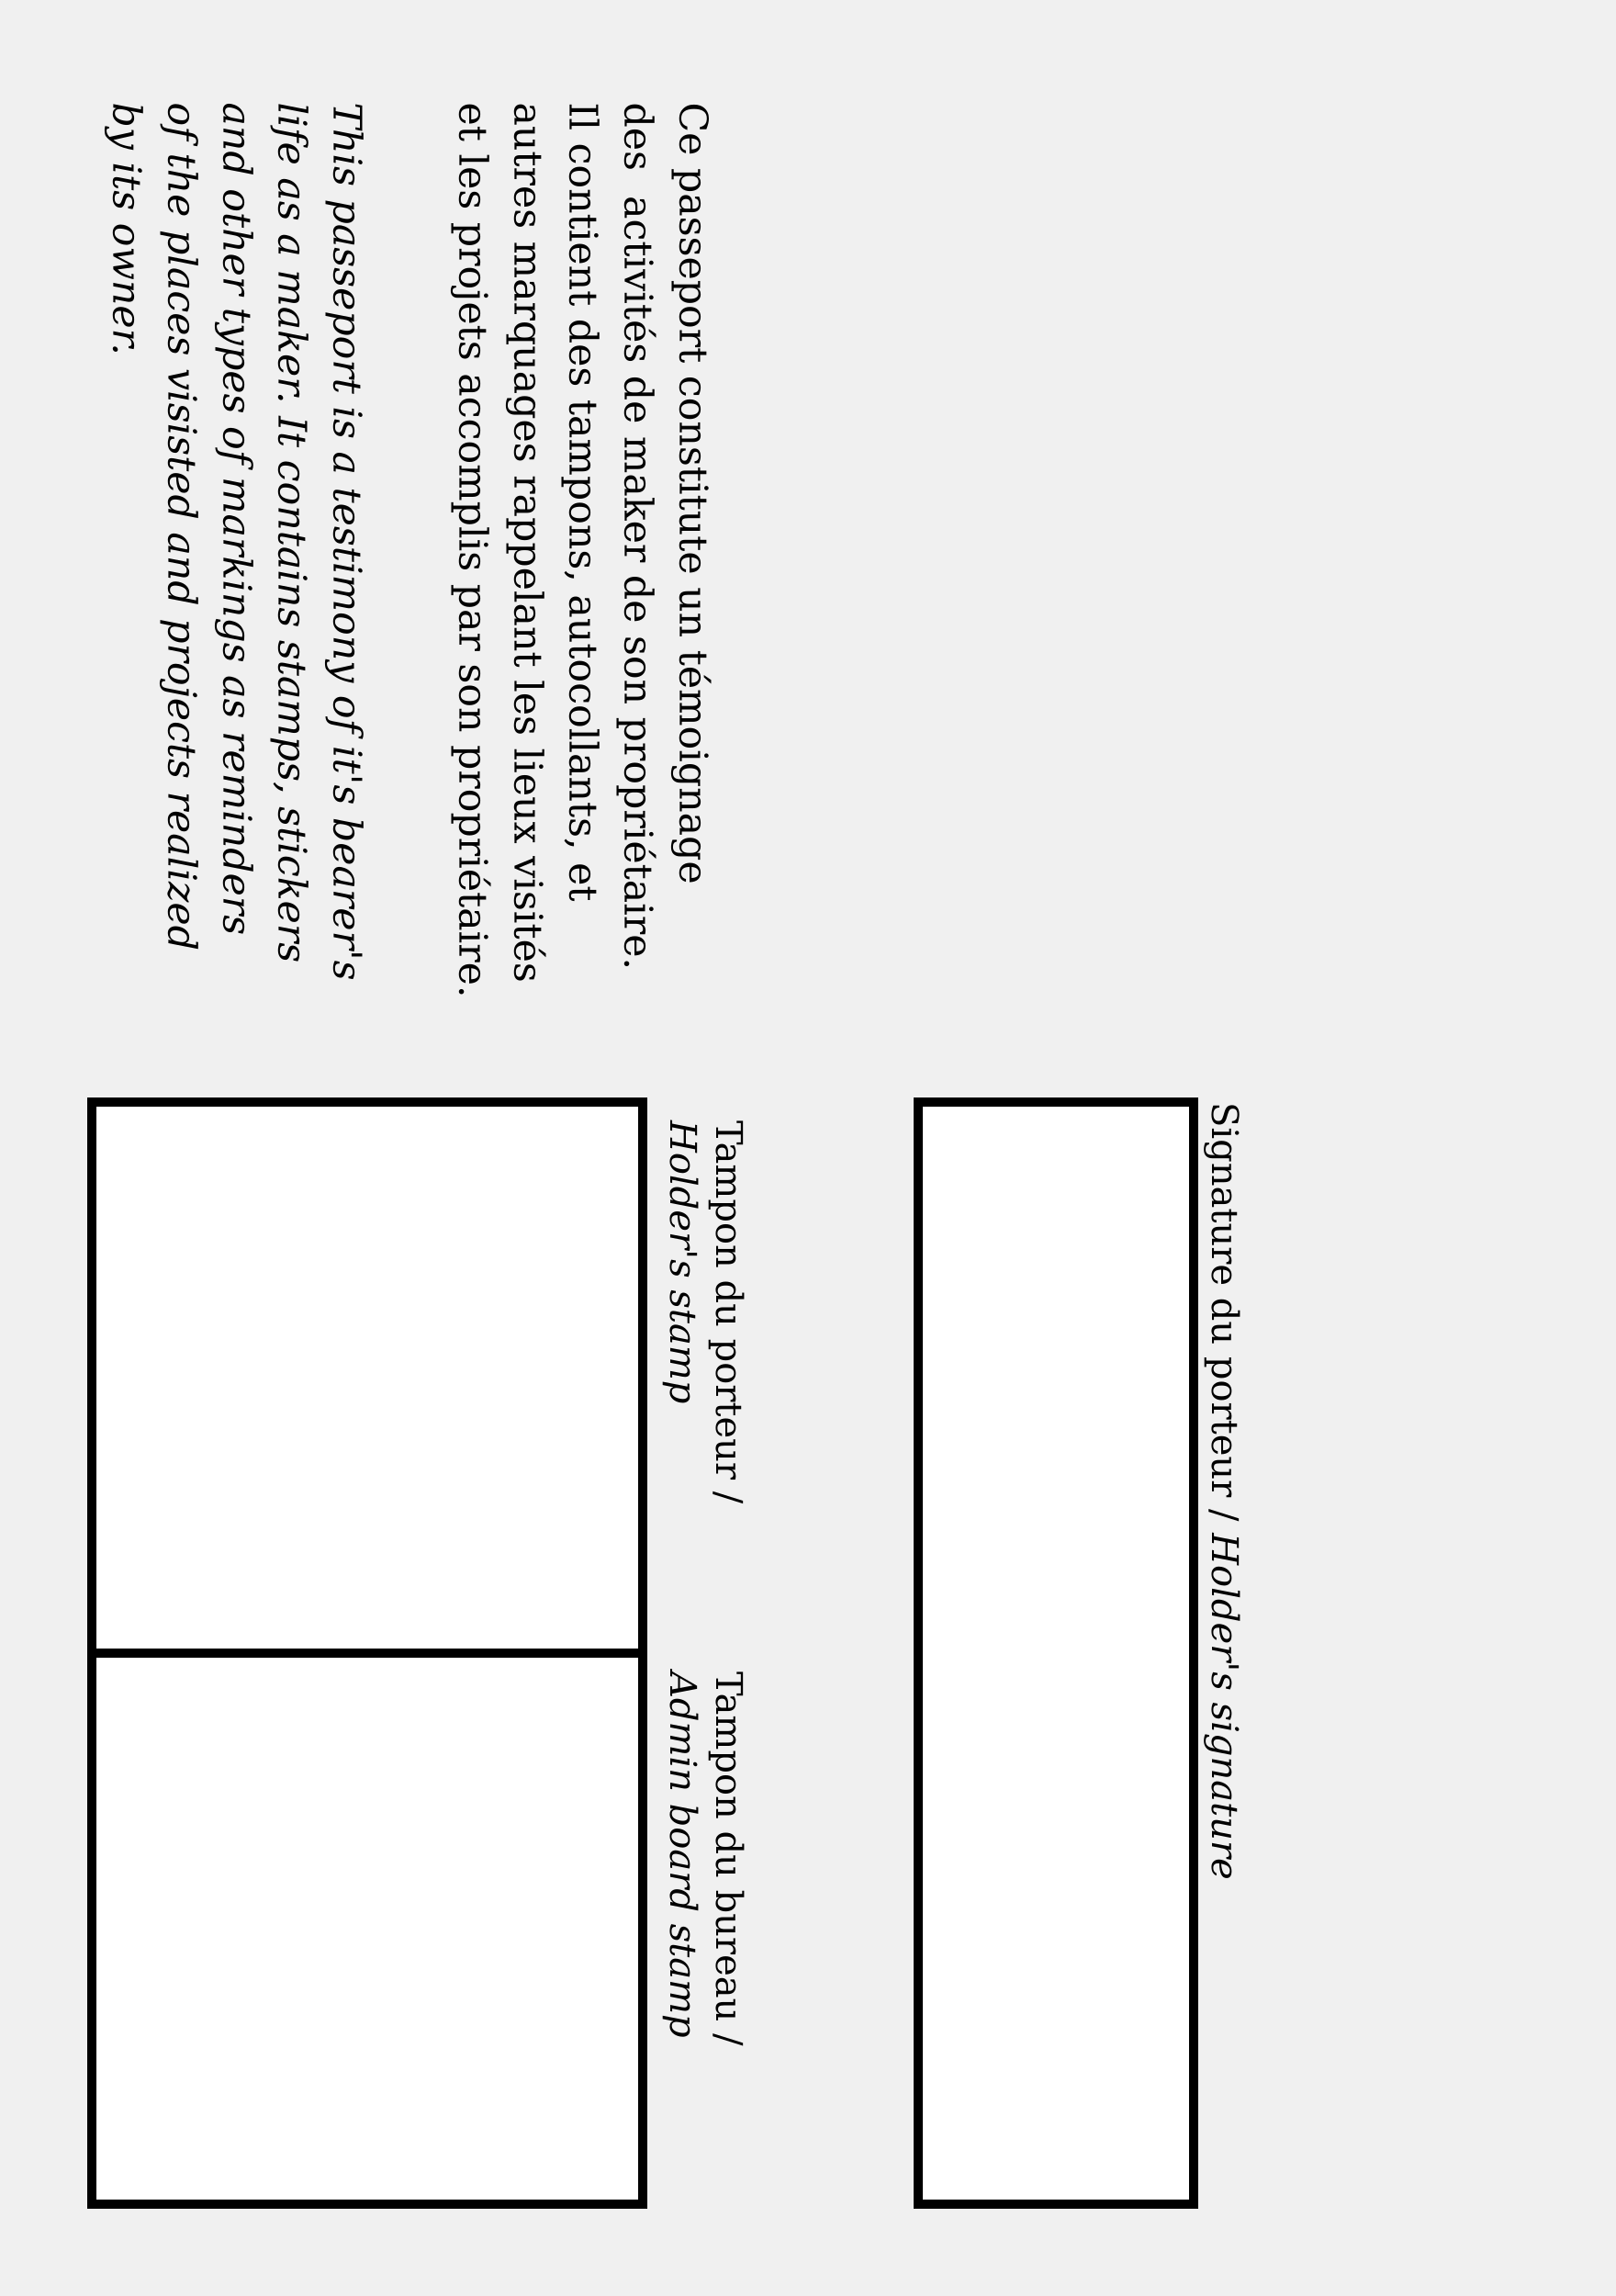
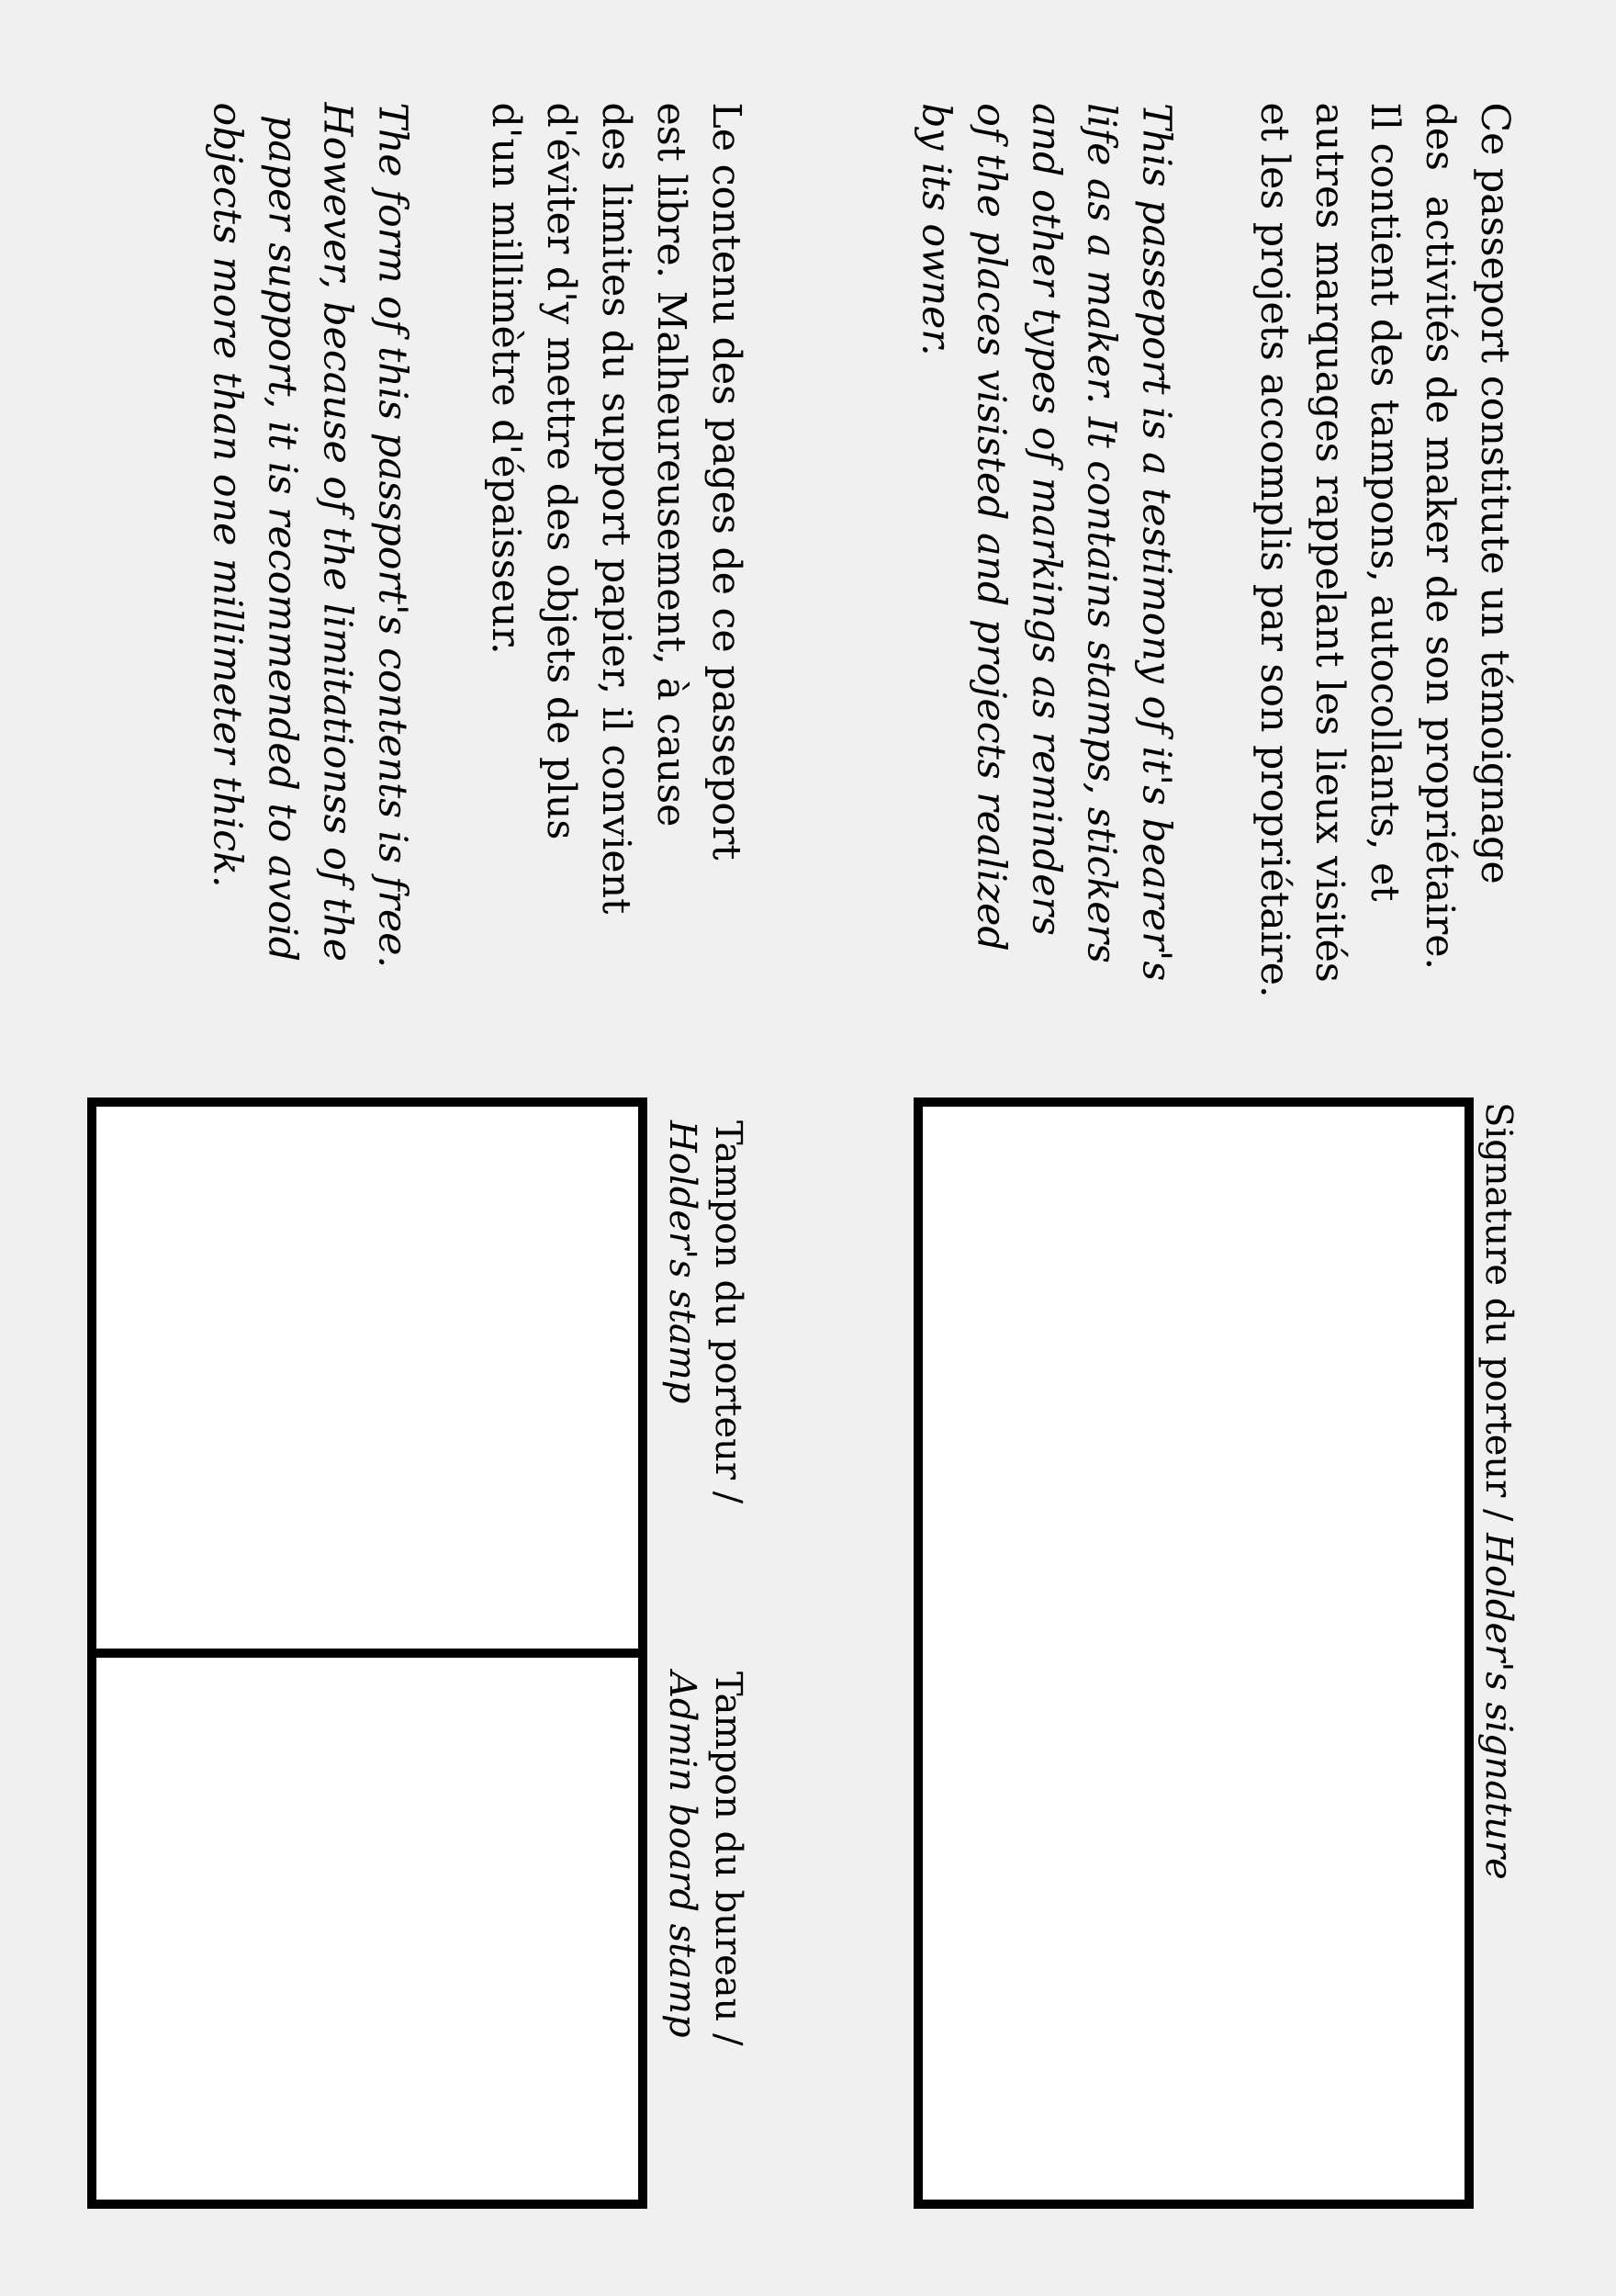
<svg xmlns="http://www.w3.org/2000/svg" width="880" height="1250" viewBox="0 0 880 1250" version="1.1" id="svg22">
  <defs id="defs26" />
-   <g id="stamps" stroke="#000000" fill="#ffffff" stroke-width="5">
-     <text x="0" y="0" transform="translate(390,610)rotate(90)" font-size="20" font-family="DejaVu Serif" stroke="none" fill="#000000" id="text4">Tampon du porteur / <tspan font-style="italic" x="0" y="25" id="tspan2">Holder's stamp</tspan>
+   <g id="stamps" stroke-width="5" stroke="#000000" fill="#ffffff">
+     <text x="0" y="0" transform="translate(390,610)rotate(90)" font-size="20" id="text4" font-family="DejaVu Serif" stroke="none" fill="#000000">Tampon du porteur / <tspan font-style="italic" x="0" y="25" id="tspan2">Holder's stamp</tspan>
    </text>
-     <text x="0" y="0" transform="translate(390,910)rotate(90)" font-size="20" font-family="DejaVu Serif" stroke="none" fill="#000000" id="text8">Tampon du bureau / <tspan font-style="italic" x="0" y="25" id="tspan6">Admin board stamp</tspan>
+     <text x="0" y="0" transform="translate(390,910)rotate(90)" font-size="20" id="text8" font-family="DejaVu Serif" stroke="none" fill="#000000">Tampon du bureau / <tspan font-style="italic" x="0" y="25" id="tspan6">Admin board stamp</tspan>
    </text>
    <rect x="50" y="600" width="300" height="300" id="rect10" />
    <rect x="50" y="900" width="300" height="300" id="rect12" />
  </g>
  <g id="signature">
-     <text x="0" y="0" transform="translate(660,600)rotate(90)" font-size="20" font-family="DejaVu Serif" stroke="none" fill="#000000" id="text17">Signature du porteur / <tspan font-style="italic" id="tspan15">Holder's signature</tspan>
+     <rect x="500" y="600" width="300" height="600" id="rect19" style="fill:#ffffff;stroke:#000000;stroke-width:5" />
+     <text x="600" y="-809.443" transform="rotate(90)" font-size="20" id="text17" style="font-size:20px;font-family:'DejaVu Serif';fill:#000000;stroke:none">Signature du porteur / <tspan font-style="italic" id="tspan15" style="font-style:italic">Holder's signature</tspan>
    </text>
-     <rect x="500" y="600" width="150" height="600" stroke="#000000" fill="#ffffff" stroke-width="5" id="rect19" />
  </g>
-   <text xml:space="preserve" style="font-style:normal;font-weight:normal;font-size:40px;line-height:0.75;font-family:sans-serif;letter-spacing:0px;word-spacing:0px;fill:#000000;fill-opacity:1;stroke:#000000;stroke-opacity:1" x="55.744" y="-370.174" id="text4552" transform="rotate(90)">
-     <tspan x="55.744" y="-370.174" style="font-style:normal;font-variant:normal;font-weight:normal;font-stretch:normal;font-size:21.333px;line-height:0.75;font-family:'DejaVu Serif';-inkscape-font-specification:'DejaVu Serif';stroke:none;stroke-opacity:1" id="tspan4573">Ce passeport constitute un témoignage</tspan>
-     <tspan x="55.744" y="-340.174" style="font-style:normal;font-variant:normal;font-weight:normal;font-stretch:normal;font-size:21.333px;line-height:0.75;font-family:'DejaVu Serif';-inkscape-font-specification:'DejaVu Serif';stroke:none;stroke-opacity:1" id="tspan4584">des  activités de maker de son propriétaire.</tspan>
-     <tspan x="55.744" y="-310.174" style="font-style:normal;font-variant:normal;font-weight:normal;font-stretch:normal;font-size:21.333px;line-height:0.75;font-family:'DejaVu Serif';-inkscape-font-specification:'DejaVu Serif';stroke:none;stroke-opacity:1" id="tspan4586">Il contient des tampons, autocollants, et</tspan>
-     <tspan x="55.744" y="-280.174" style="font-style:normal;font-variant:normal;font-weight:normal;font-stretch:normal;font-size:21.333px;line-height:0.75;font-family:'DejaVu Serif';-inkscape-font-specification:'DejaVu Serif';stroke:none;stroke-opacity:1" id="tspan4588">autres marquages rappelant les lieux visités</tspan>
-     <tspan x="55.744" y="-250.174" style="font-style:normal;font-variant:normal;font-weight:normal;font-stretch:normal;font-size:21.333px;line-height:0.75;font-family:'DejaVu Serif';-inkscape-font-specification:'DejaVu Serif';stroke:none;stroke-opacity:1" id="tspan831">et les projets accomplis par son propriétaire.</tspan>
+   <text xml:space="preserve" style="font-style:normal;font-weight:normal;font-size:40px;line-height:0.75;font-family:sans-serif;letter-spacing:0px;word-spacing:0px;fill:#000000;fill-opacity:1;stroke:#000000;stroke-opacity:1" x="55.744" y="-807.076" id="text4552" transform="rotate(90)">
+     <tspan x="55.744" y="-807.076" style="font-style:normal;font-variant:normal;font-weight:normal;font-stretch:normal;font-size:21.333px;line-height:0.75;font-family:'DejaVu Serif';-inkscape-font-specification:'DejaVu Serif';stroke:none;stroke-opacity:1" id="tspan4573">Ce passeport constitute un témoignage</tspan>
+     <tspan x="55.744" y="-777.076" style="font-style:normal;font-variant:normal;font-weight:normal;font-stretch:normal;font-size:21.333px;line-height:0.75;font-family:'DejaVu Serif';-inkscape-font-specification:'DejaVu Serif';stroke:none;stroke-opacity:1" id="tspan4584">des  activités de maker de son propriétaire.</tspan>
+     <tspan x="55.744" y="-747.076" style="font-style:normal;font-variant:normal;font-weight:normal;font-stretch:normal;font-size:21.333px;line-height:0.75;font-family:'DejaVu Serif';-inkscape-font-specification:'DejaVu Serif';stroke:none;stroke-opacity:1" id="tspan4586">Il contient des tampons, autocollants, et</tspan>
+     <tspan x="55.744" y="-717.076" style="font-style:normal;font-variant:normal;font-weight:normal;font-stretch:normal;font-size:21.333px;line-height:0.75;font-family:'DejaVu Serif';-inkscape-font-specification:'DejaVu Serif';stroke:none;stroke-opacity:1" id="tspan4588">autres marquages rappelant les lieux visités</tspan>
+     <tspan x="55.744" y="-687.076" style="font-style:normal;font-variant:normal;font-weight:normal;font-stretch:normal;font-size:21.333px;line-height:0.75;font-family:'DejaVu Serif';-inkscape-font-specification:'DejaVu Serif';stroke:none;stroke-opacity:1" id="tspan831">et les projets accomplis par son propriétaire.</tspan>
  </text>
-   <text xml:space="preserve" style="font-style:normal;font-weight:normal;font-size:40px;line-height:0.75;font-family:sans-serif;letter-spacing:0px;word-spacing:0px;fill:#000000;fill-opacity:1;stroke:#000000;stroke-opacity:1" x="55.744" y="-181.692" id="text4552-3" transform="rotate(90)">
-     <tspan x="55.744" y="-181.692" style="font-style:italic;font-variant:normal;font-weight:normal;font-stretch:normal;font-size:21.333px;line-height:0.75;font-family:'DejaVu Serif';-inkscape-font-specification:'DejaVu Serif Italic';stroke:none;stroke-opacity:1" id="tspan831-0">This passeport is a testimony of it's bearer's</tspan>
-     <tspan x="55.744" y="-151.692" style="font-style:italic;font-variant:normal;font-weight:normal;font-stretch:normal;font-size:21.333px;line-height:0.75;font-family:'DejaVu Serif';-inkscape-font-specification:'DejaVu Serif Italic';stroke:none;stroke-opacity:1" id="tspan875">life as a maker. It contains stamps, stickers</tspan>
-     <tspan x="55.744" y="-121.692" style="font-style:italic;font-variant:normal;font-weight:normal;font-stretch:normal;font-size:21.333px;line-height:0.75;font-family:'DejaVu Serif';-inkscape-font-specification:'DejaVu Serif Italic';stroke:none;stroke-opacity:1" id="tspan877">and other types of markings as reminders</tspan>
-     <tspan x="55.744" y="-91.692" style="font-style:italic;font-variant:normal;font-weight:normal;font-stretch:normal;font-size:21.333px;line-height:0.75;font-family:'DejaVu Serif';-inkscape-font-specification:'DejaVu Serif Italic';stroke:none;stroke-opacity:1" id="tspan879">of the places visisted and projects realized</tspan>
-     <tspan x="55.744" y="-61.692" style="font-style:italic;font-variant:normal;font-weight:normal;font-stretch:normal;font-size:21.333px;line-height:0.75;font-family:'DejaVu Serif';-inkscape-font-specification:'DejaVu Serif Italic';stroke:none;stroke-opacity:1" id="tspan881">by its owner.</tspan>
+   <text xml:space="preserve" style="font-style:normal;font-weight:normal;font-size:40px;line-height:0.75;font-family:sans-serif;letter-spacing:0px;word-spacing:0px;fill:#000000;fill-opacity:1;stroke:#000000;stroke-opacity:1" x="56.088" y="-622.74" id="text4552-3" transform="rotate(90)">
+     <tspan x="56.088" y="-622.74" style="font-style:italic;font-variant:normal;font-weight:normal;font-stretch:normal;font-size:21.333px;line-height:0.75;font-family:'DejaVu Serif';-inkscape-font-specification:'DejaVu Serif Italic';stroke:none;stroke-opacity:1" id="tspan831-0">This passeport is a testimony of it's bearer's</tspan>
+     <tspan x="56.088" y="-592.74" style="font-style:italic;font-variant:normal;font-weight:normal;font-stretch:normal;font-size:21.333px;line-height:0.75;font-family:'DejaVu Serif';-inkscape-font-specification:'DejaVu Serif Italic';stroke:none;stroke-opacity:1" id="tspan875">life as a maker. It contains stamps, stickers</tspan>
+     <tspan x="56.088" y="-562.74" style="font-style:italic;font-variant:normal;font-weight:normal;font-stretch:normal;font-size:21.333px;line-height:0.75;font-family:'DejaVu Serif';-inkscape-font-specification:'DejaVu Serif Italic';stroke:none;stroke-opacity:1" id="tspan877">and other types of markings as reminders</tspan>
+     <tspan x="56.088" y="-532.74" style="font-style:italic;font-variant:normal;font-weight:normal;font-stretch:normal;font-size:21.333px;line-height:0.75;font-family:'DejaVu Serif';-inkscape-font-specification:'DejaVu Serif Italic';stroke:none;stroke-opacity:1" id="tspan879">of the places visisted and projects realized</tspan>
+     <tspan x="56.088" y="-502.74" style="font-style:italic;font-variant:normal;font-weight:normal;font-stretch:normal;font-size:21.333px;line-height:0.75;font-family:'DejaVu Serif';-inkscape-font-specification:'DejaVu Serif Italic';stroke:none;stroke-opacity:1" id="tspan881">by its owner.</tspan>
+   </text>
+   <text xml:space="preserve" style="font-style:normal;font-weight:normal;font-size:40px;line-height:0.75;font-family:sans-serif;letter-spacing:0px;word-spacing:0px;fill:#000000;fill-opacity:1;stroke:#000000;stroke-opacity:1" x="55.744" y="-388.487" id="text4552-8" transform="rotate(90)">
+     <tspan x="55.744" y="-388.487" style="font-style:normal;font-variant:normal;font-weight:normal;font-stretch:normal;font-size:21.333px;line-height:0.75;font-family:'DejaVu Serif';-inkscape-font-specification:'DejaVu Serif';stroke:none;stroke-opacity:1" id="tspan831-2">Le contenu des pages de ce passeport</tspan>
+     <tspan x="55.744" y="-358.487" style="font-style:normal;font-variant:normal;font-weight:normal;font-stretch:normal;font-size:21.333px;line-height:0.75;font-family:'DejaVu Serif';-inkscape-font-specification:'DejaVu Serif';stroke:none;stroke-opacity:1" id="tspan885">est libre. Malheureusement, à cause</tspan>
+     <tspan x="55.744" y="-328.487" style="font-style:normal;font-variant:normal;font-weight:normal;font-stretch:normal;font-size:21.333px;line-height:0.75;font-family:'DejaVu Serif';-inkscape-font-specification:'DejaVu Serif';stroke:none;stroke-opacity:1" id="tspan891">des limites du support papier, il convient</tspan>
+     <tspan x="55.744" y="-298.487" style="font-style:normal;font-variant:normal;font-weight:normal;font-stretch:normal;font-size:21.333px;line-height:0.75;font-family:'DejaVu Serif';-inkscape-font-specification:'DejaVu Serif';stroke:none;stroke-opacity:1" id="tspan893">d'éviter d'y mettre des objets de plus</tspan>
+     <tspan x="55.744" y="-268.487" style="font-style:normal;font-variant:normal;font-weight:normal;font-stretch:normal;font-size:21.333px;line-height:0.75;font-family:'DejaVu Serif';-inkscape-font-specification:'DejaVu Serif';stroke:none;stroke-opacity:1" id="tspan895">d'un millimètre d'épaisseur.</tspan>
+   </text>
+   <text xml:space="preserve" style="font-style:normal;font-weight:normal;font-size:40px;line-height:0.75;font-family:sans-serif;letter-spacing:0px;word-spacing:0px;fill:#000000;fill-opacity:1;stroke:#000000;stroke-opacity:1" x="55.744" y="-206.74" id="text4552-8-2" transform="rotate(90)">
+     <tspan x="55.744" y="-206.74" style="font-style:italic;font-variant:normal;font-weight:normal;font-stretch:normal;font-size:21.333px;line-height:0.75;font-family:'DejaVu Serif';-inkscape-font-specification:'DejaVu Serif Italic';stroke:none;stroke-opacity:1" id="tspan895-5">The form of this passport's contents is free.</tspan>
+     <tspan x="55.744" y="-176.74" style="font-style:italic;font-variant:normal;font-weight:normal;font-stretch:normal;font-size:21.333px;line-height:0.75;font-family:'DejaVu Serif';-inkscape-font-specification:'DejaVu Serif Italic';stroke:none;stroke-opacity:1" id="tspan943">However, because of the limitationss of the</tspan>
+     <tspan x="55.744" y="-146.74" style="font-style:italic;font-variant:normal;font-weight:normal;font-stretch:normal;font-size:21.333px;line-height:0.75;font-family:'DejaVu Serif';-inkscape-font-specification:'DejaVu Serif Italic';stroke:none;stroke-opacity:1" id="tspan947"> paper support, it is recommended to avoid</tspan>
+     <tspan x="55.744" y="-116.74" style="font-style:italic;font-variant:normal;font-weight:normal;font-stretch:normal;font-size:21.333px;line-height:0.75;font-family:'DejaVu Serif';-inkscape-font-specification:'DejaVu Serif Italic';stroke:none;stroke-opacity:1" id="tspan953">objects more than one millimeter thick.</tspan>
  </text>
</svg>
